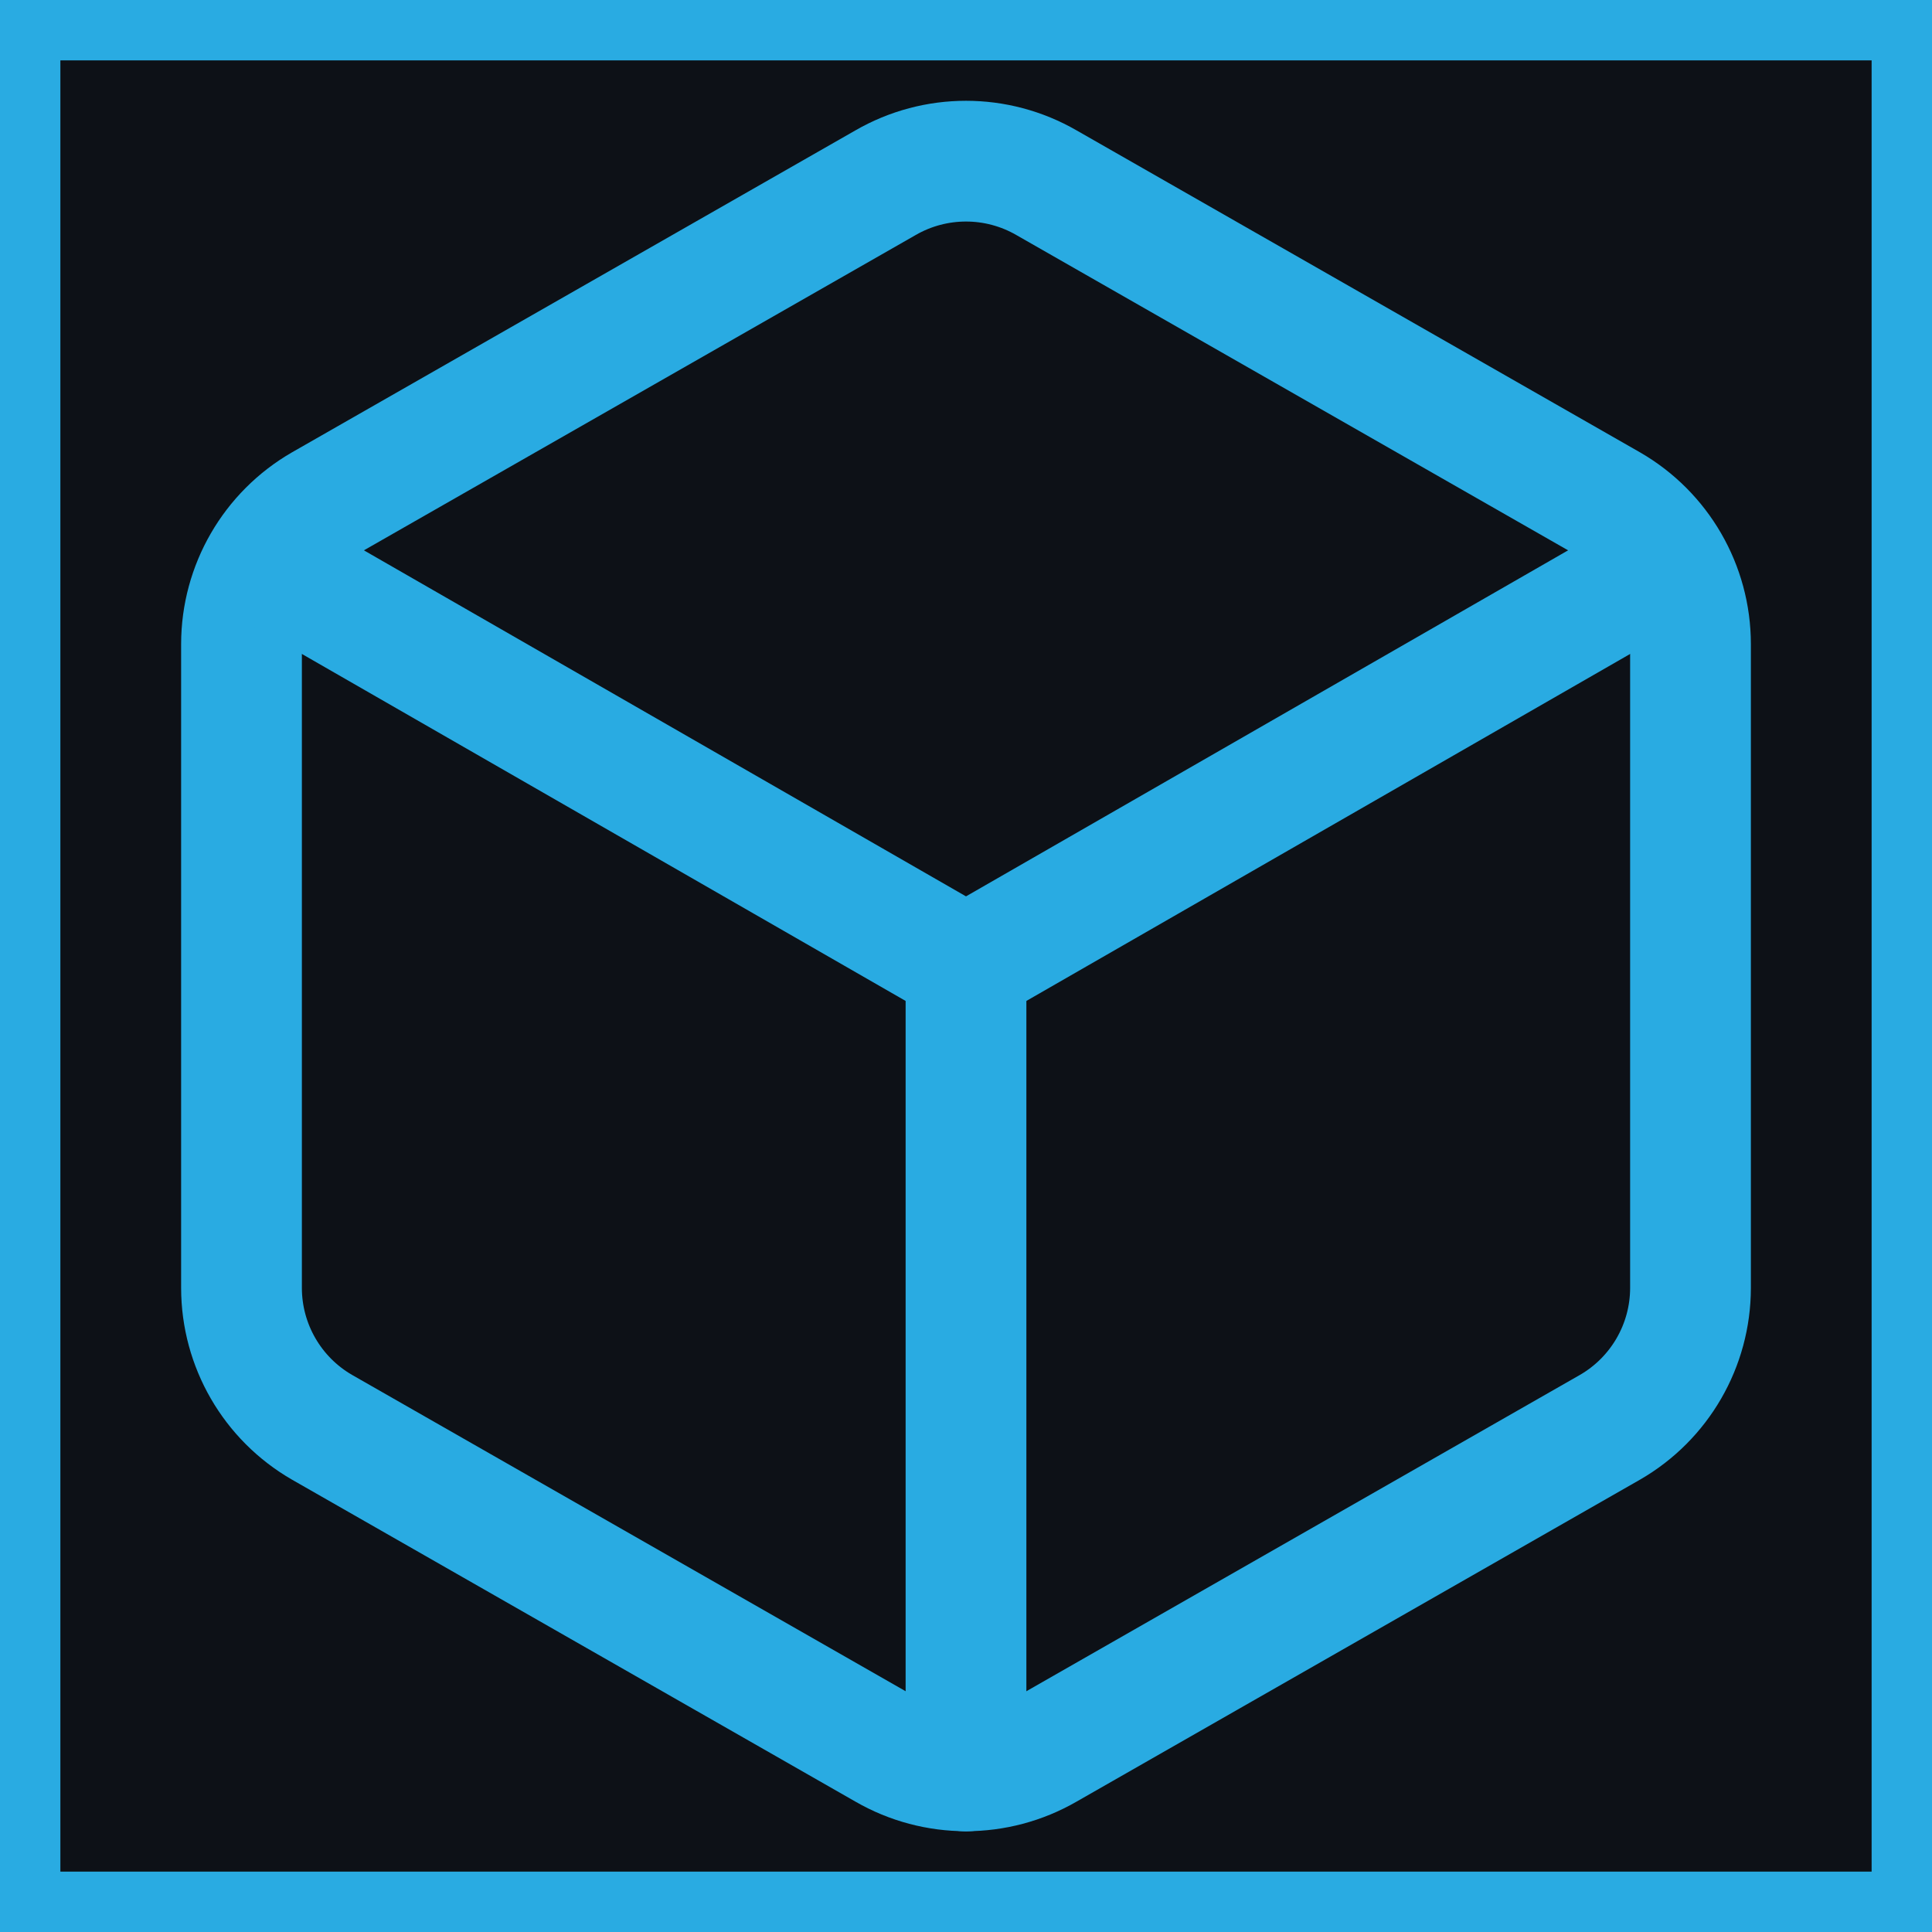
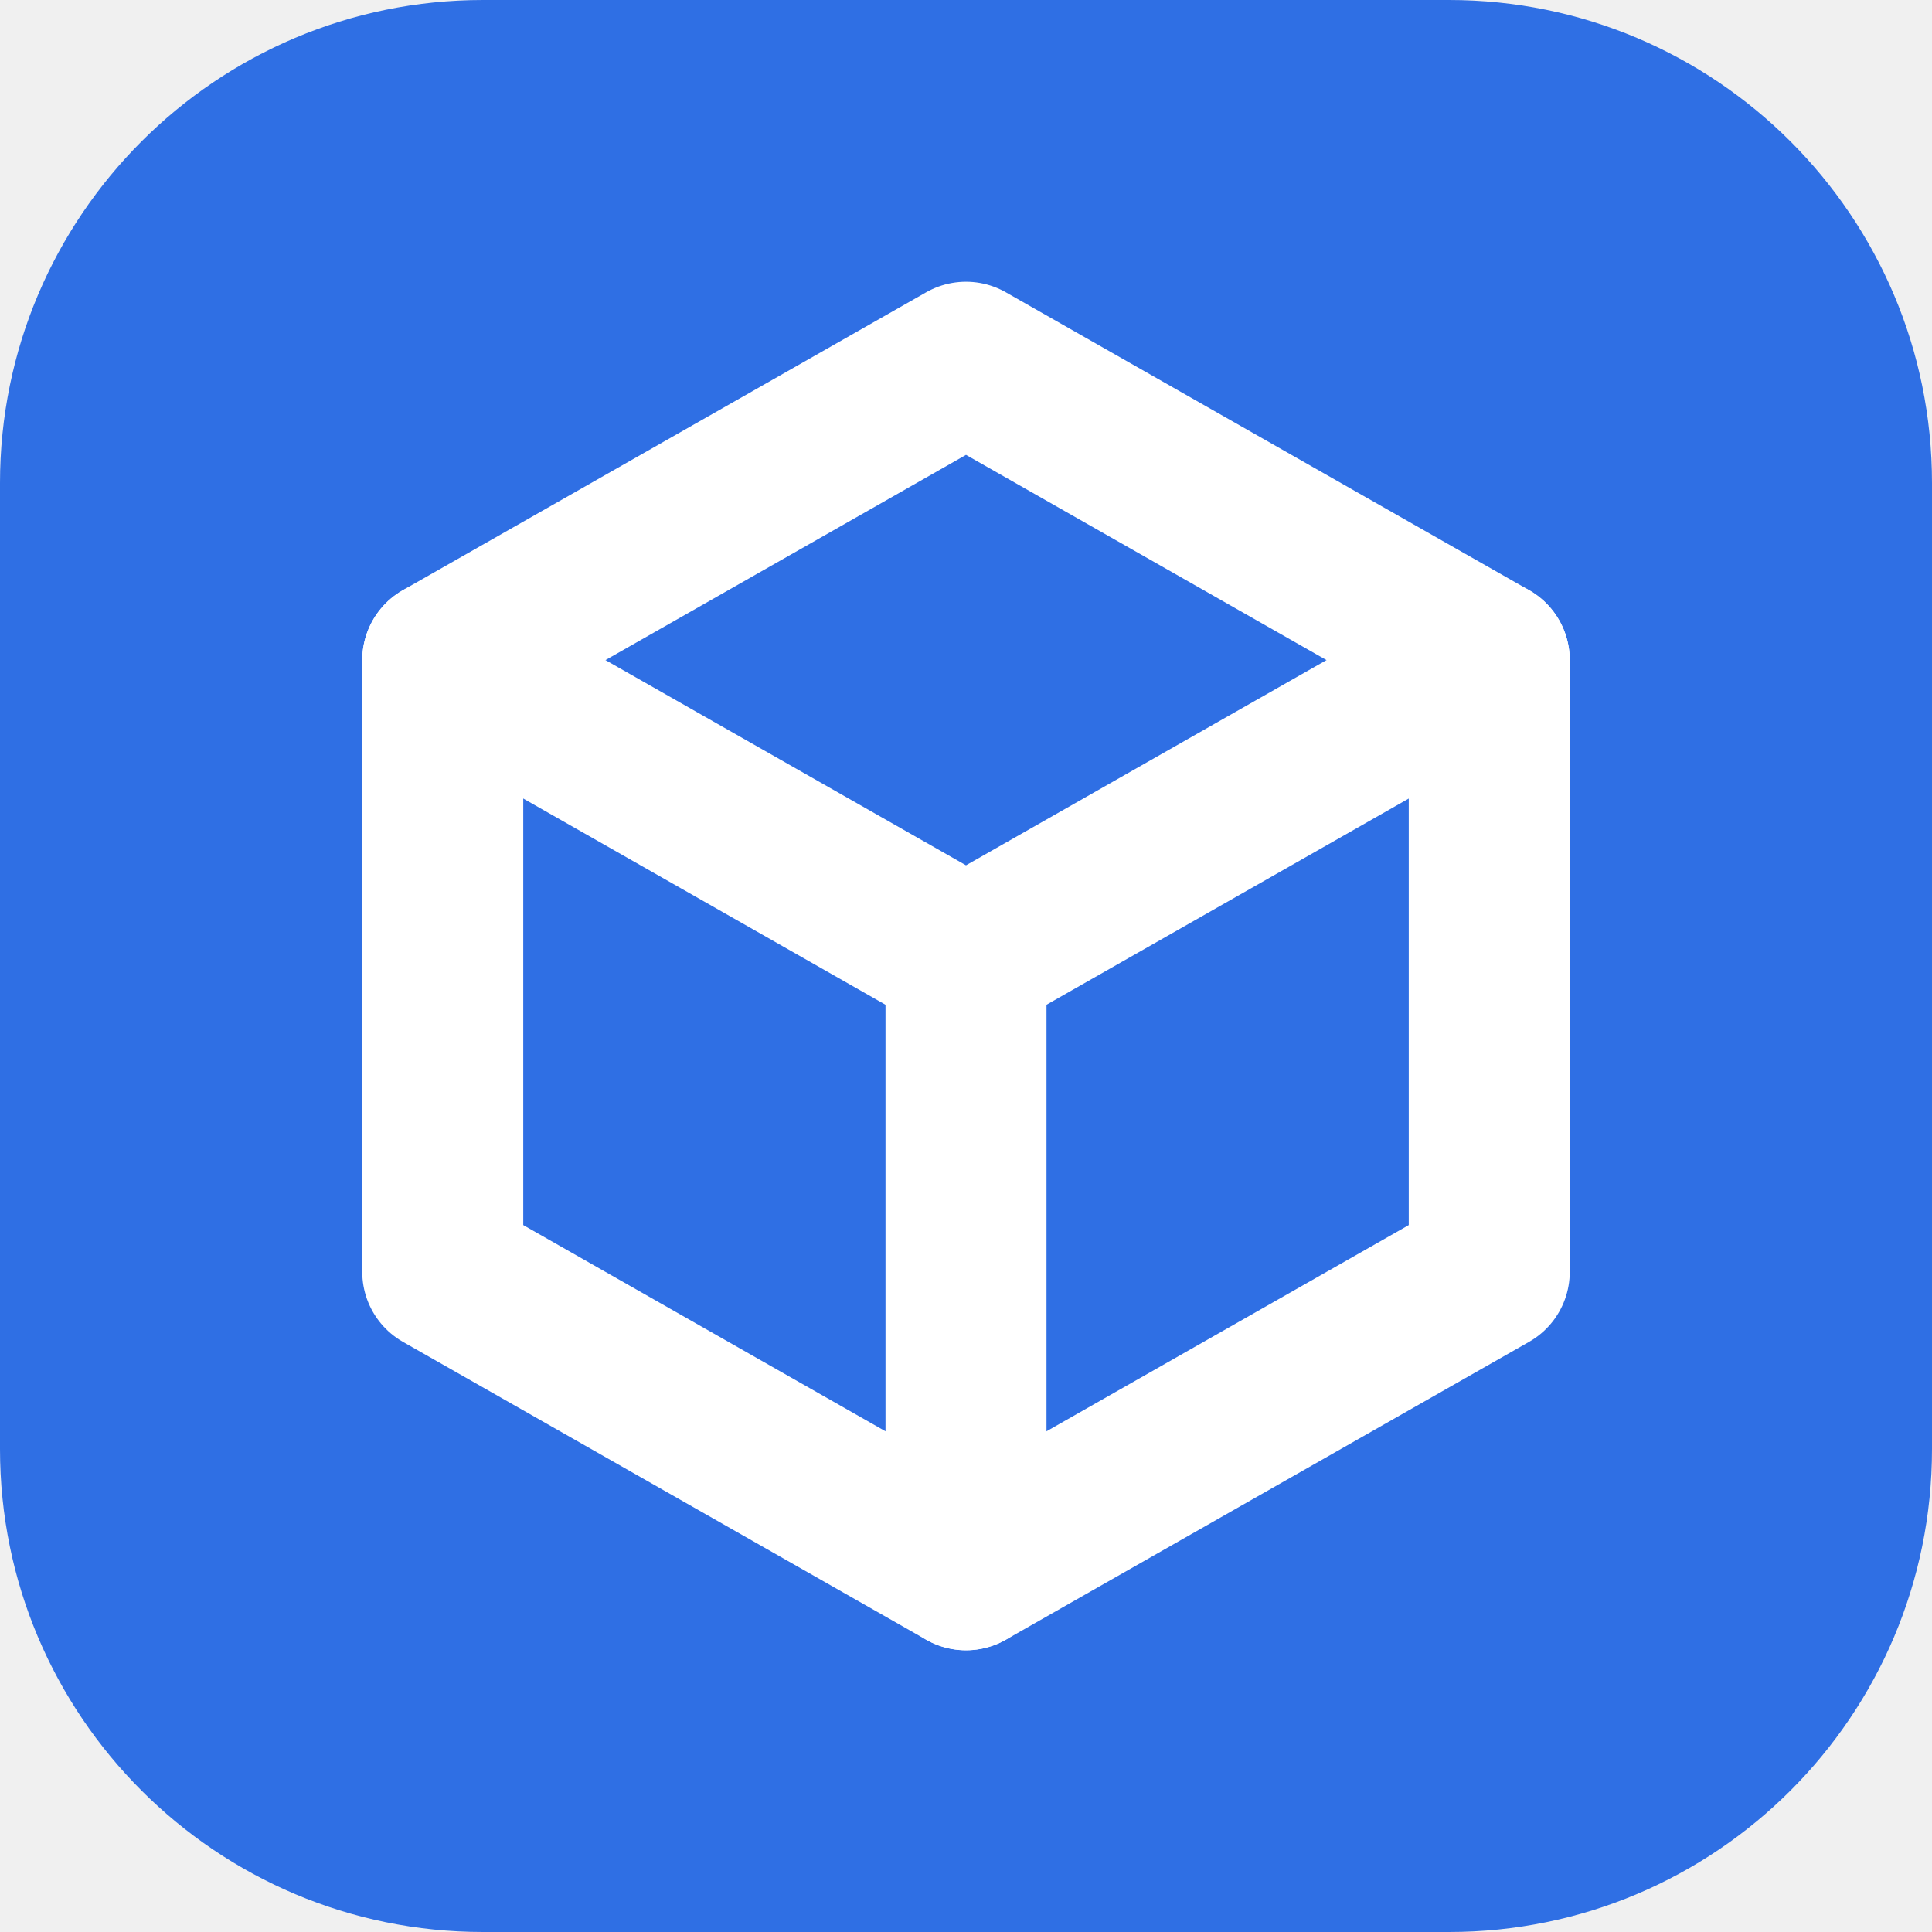
- <svg xmlns="http://www.w3.org/2000/svg" width="32" height="32" viewBox="0 0 24 24" fill="none" stroke="#29abe2" stroke-width="1.5" stroke-linecap="round" stroke-linejoin="round">
-   <rect width="24" height="24" fill="#0d1117" />
-   <path d="M21 8a2 2 0 0 0-1-1.73l-7-4a2 2 0 0 0-2 0l-7 4A2 2 0 0 0 3 8v8a2 2 0 0 0 1 1.73l7 4a2 2 0 0 0 2 0l7-4A2 2 0 0 0 21 16Z" />
-   <path d="m3.3 7 8.7 5 8.7-5" />
-   <path d="M12 22V12" />
+ <svg xmlns="http://www.w3.org/2000/svg" width="32" height="32" viewBox="0 0 24 24" fill="none" stroke="#FFFFFF" stroke-width="2" stroke-linecap="round" stroke-linejoin="round">
+   <rect width="24" height="24" rx="6" fill="#2F6FE4" stroke="none" />
+   <path d="M12 4.5 18.5 8.2v7.6L12 19.5 5.5 15.8V8.2Z" />
+   <path d="m5.5 8.2 6.5 3.7 6.5-3.7" />
+   <path d="M12 11.9v7.6" />
</svg>
